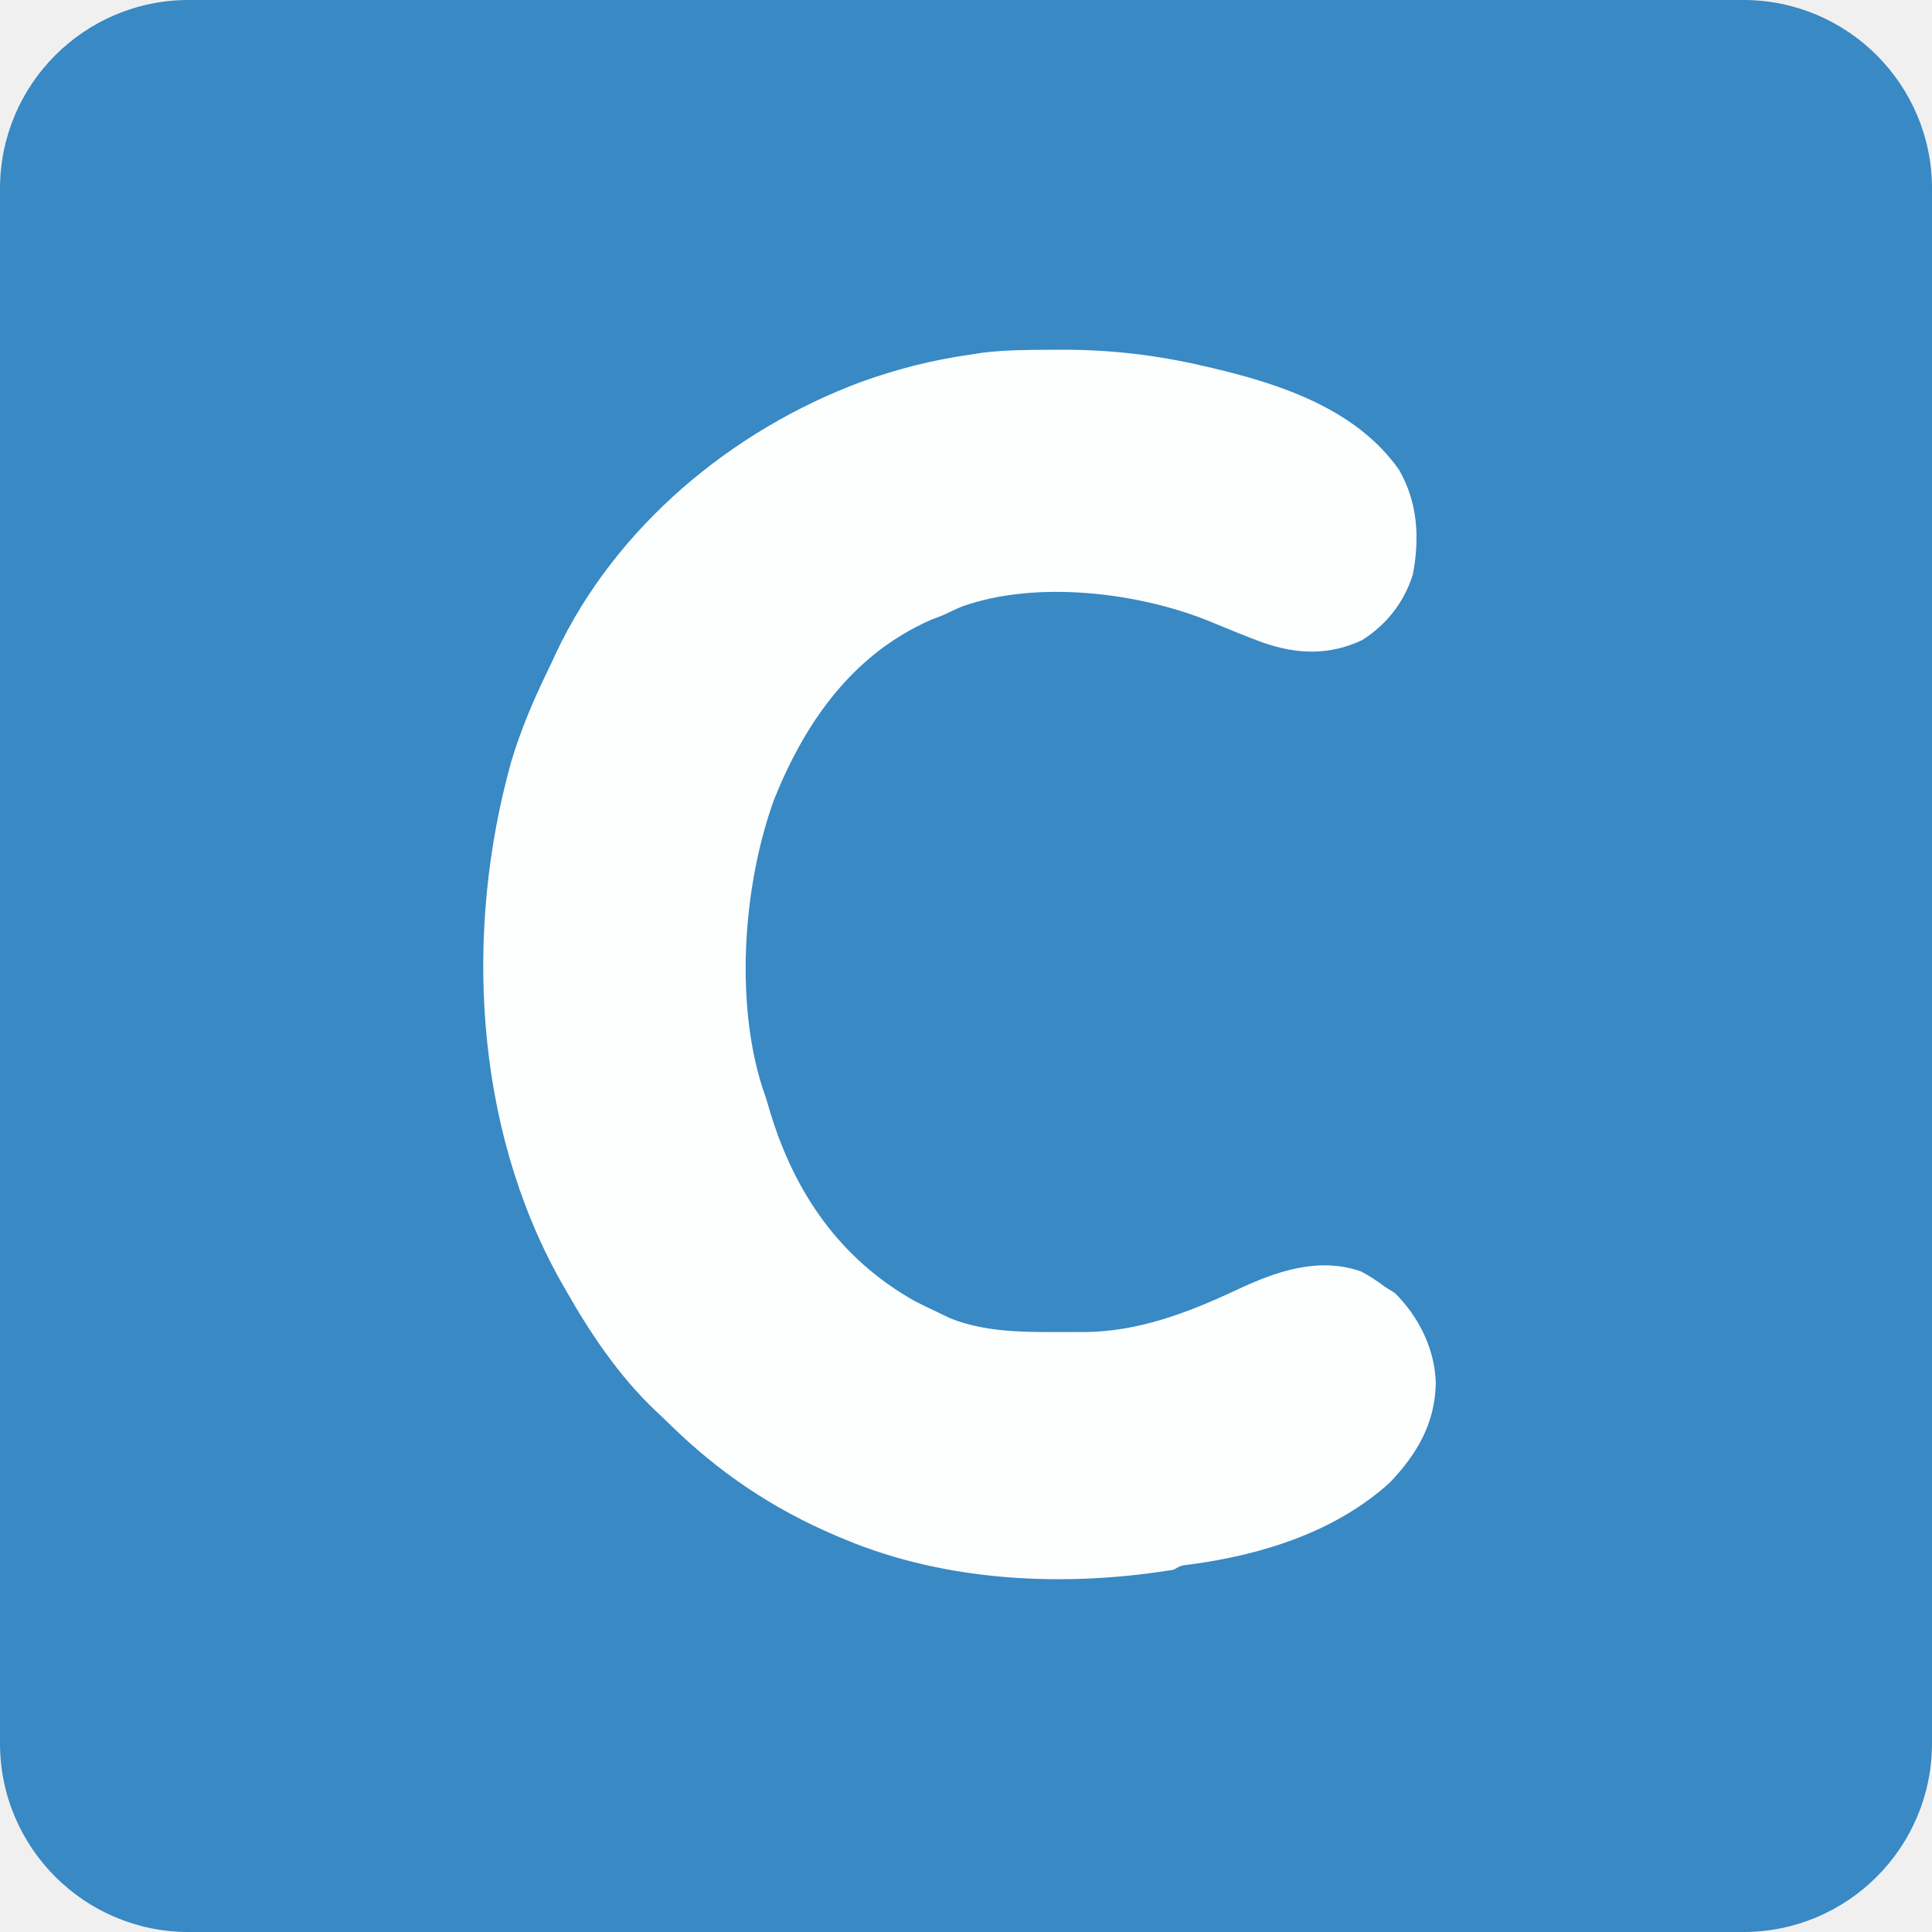
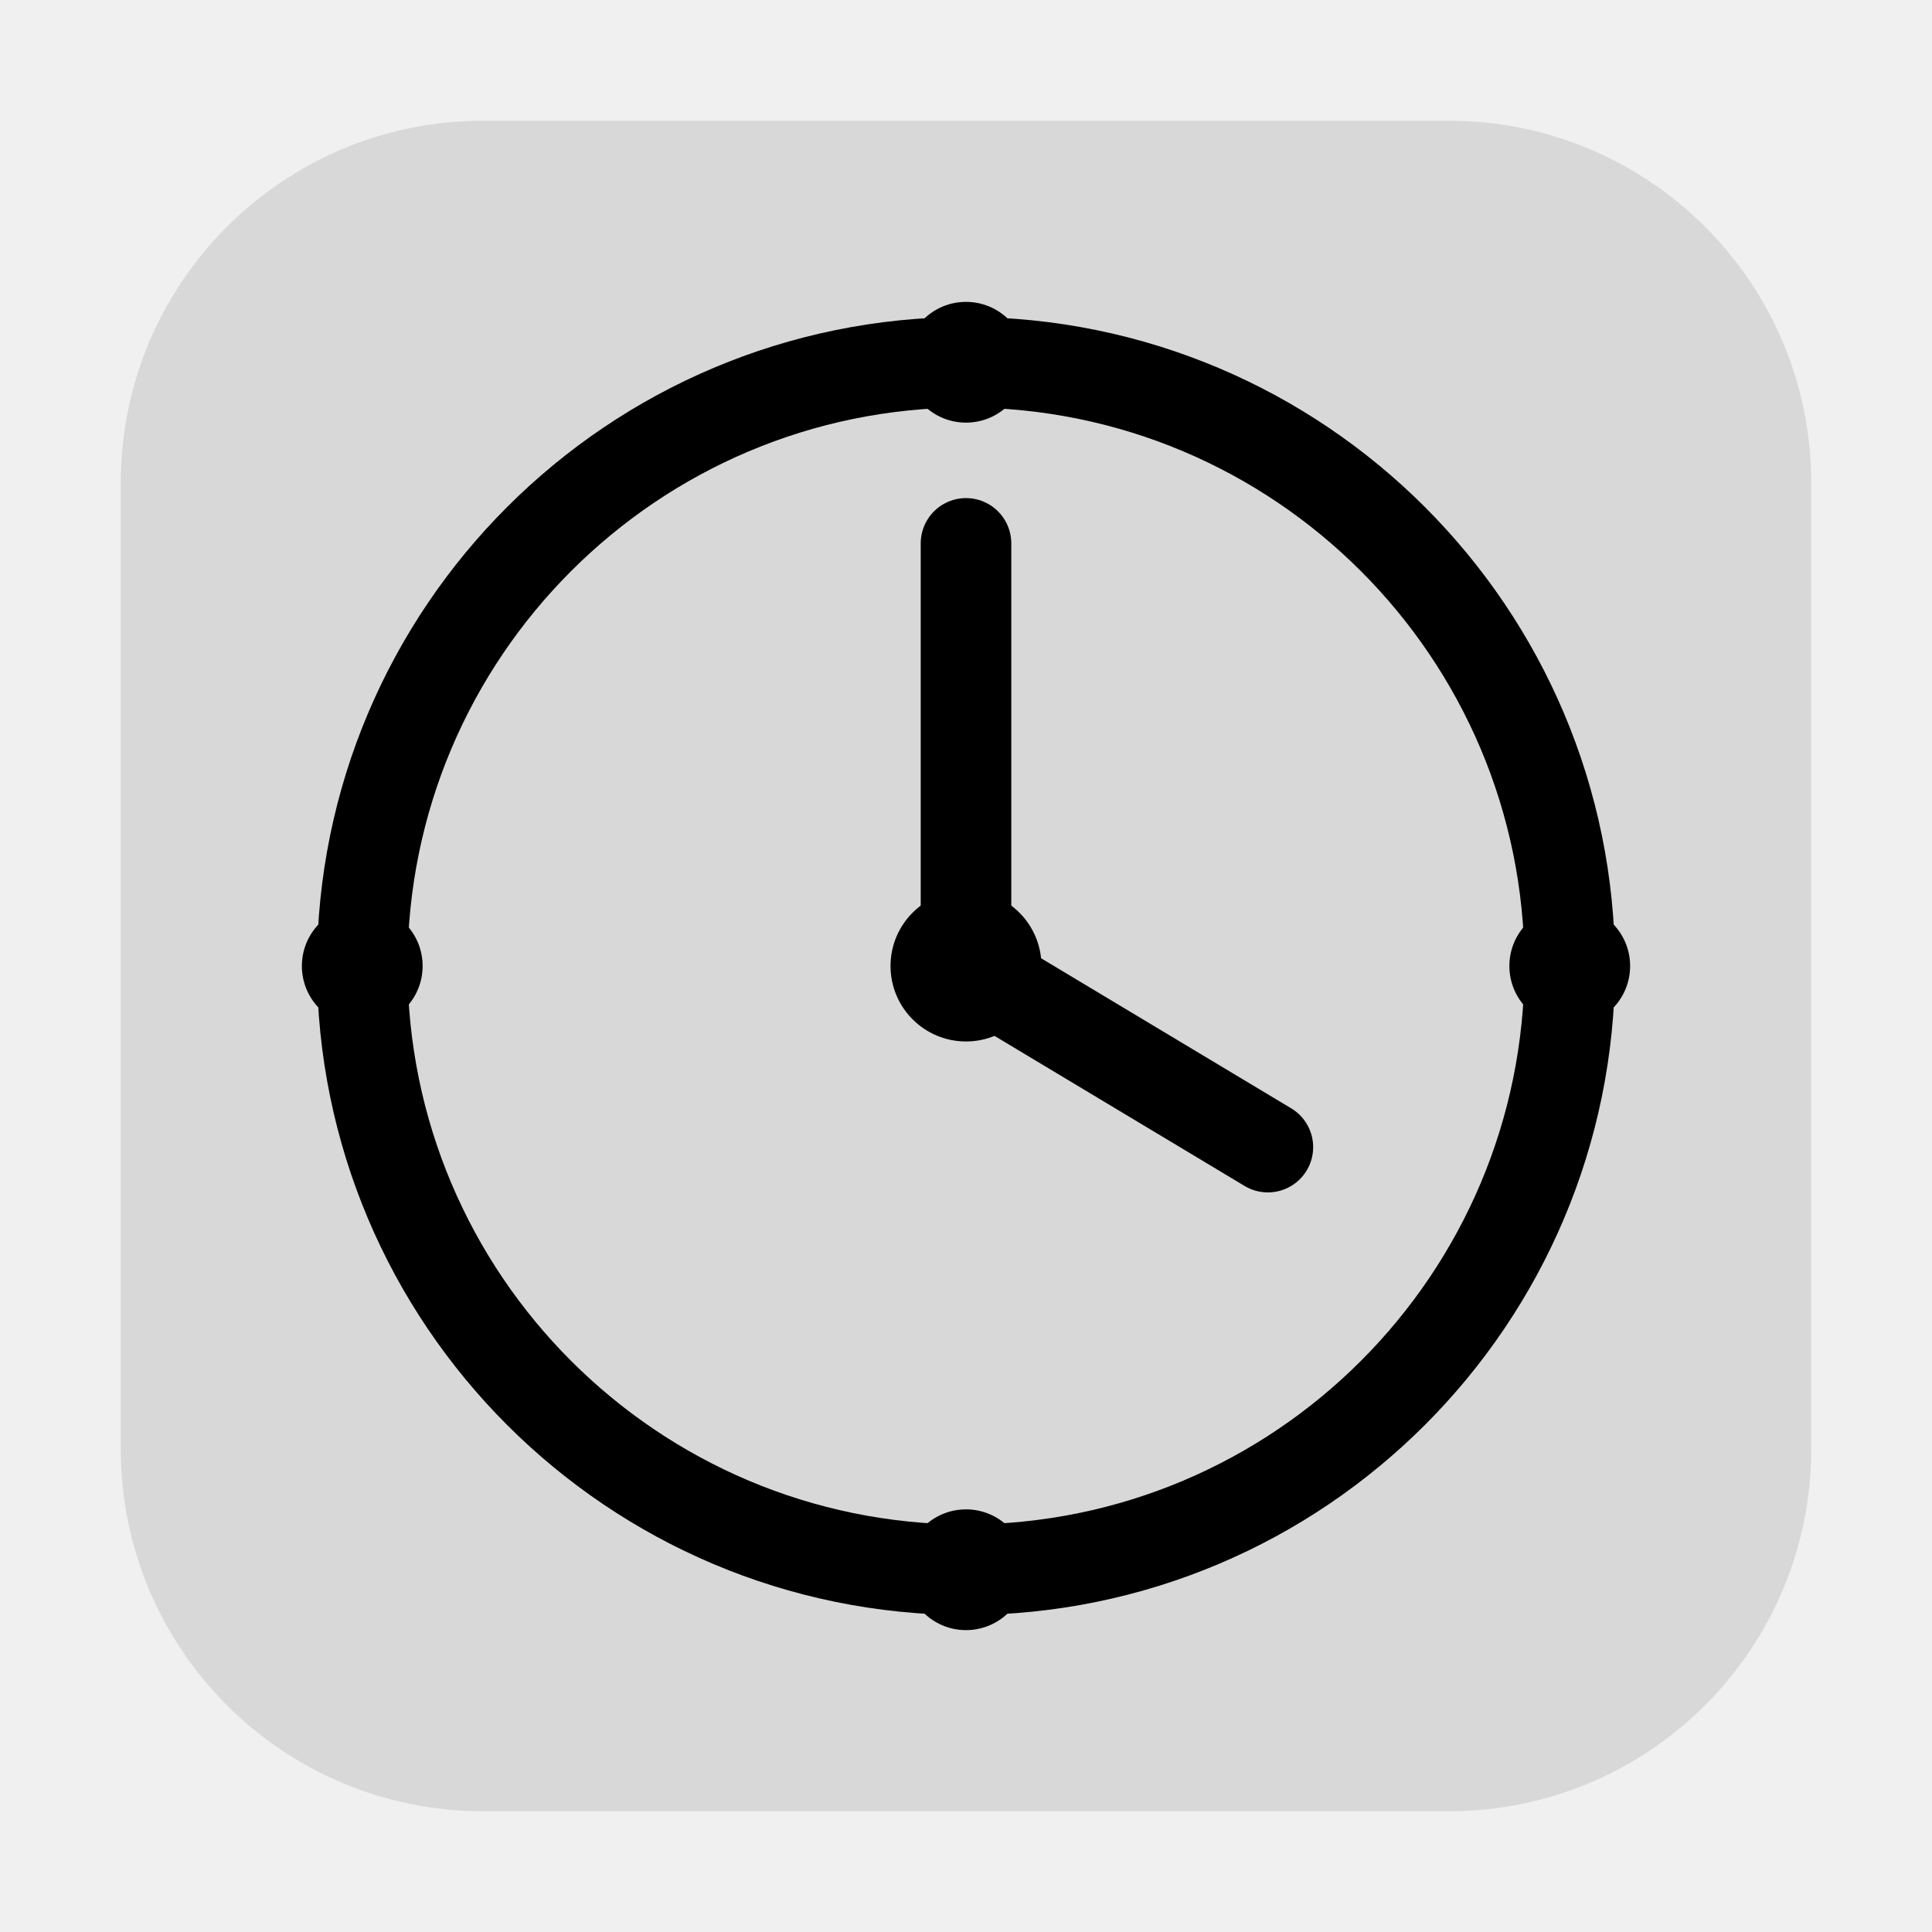
- <svg xmlns="http://www.w3.org/2000/svg" width="512" height="512" viewBox="0 0 512 512" fill="none">
-   <g clip-path="url(#clip0_10_73)">
-     <path d="M0 50.001C0 22.387 22.386 0 50 0C186.114 0 322.555 0 461.999 0C489.613 0 512 22.386 512 50C512 186.114 512 322.555 512 461.999C512 489.613 489.614 512 462 512C325.886 512 189.445 512 50.001 512C22.387 512 0 489.614 0 462C0 325.886 0 189.445 0 50.001Z" fill="#3889C4" />
-     <path d="M279.562 92.688C280.244 92.685 280.926 92.682 281.629 92.68C294.398 92.674 306.557 94.098 319 97C319.742 97.171 320.484 97.342 321.248 97.518C339.537 101.832 359.465 108.439 370.758 124.5C375.695 133.077 376.266 142.467 374.438 152.188C372.168 159.539 367.468 165.538 361 169.625C352.226 173.763 343.782 173.415 334.793 170.336C330.254 168.656 325.778 166.833 321.313 164.966C302.276 157.017 274.876 153.649 255.043 160.695C253.335 161.402 251.666 162.199 250 163C248.928 163.413 247.855 163.825 246.75 164.25C225.972 173.392 213.458 191.257 205.211 211.691C196.686 234.985 194.475 267.69 203 291C203.543 292.829 203.543 292.829 204.098 294.695C210.589 316.126 222.584 333.64 242.438 344.813C244.611 345.904 246.798 346.969 249 348C249.874 348.424 250.748 348.848 251.648 349.285C262.083 353.554 273.9 352.967 285 353C285.721 353.004 286.441 353.008 287.184 353.012C301.565 352.949 314.822 347.887 327.673 341.855C338.082 336.977 349.32 332.936 360.789 336.984C363.006 338.186 364.985 339.488 367 341C367.887 341.557 368.774 342.114 369.688 342.688C376.078 349.078 380.254 357.538 380.5 366.562C380.323 377.142 375.521 385.381 368.301 392.914C353.914 405.958 334.548 412.009 315.652 414.57C313.033 414.859 313.033 414.859 311 416C282.349 420.673 250.959 419.256 224 408C222.841 407.519 222.841 407.519 221.659 407.027C204.767 399.847 190.488 390.213 177.405 377.374C176.123 376.121 174.819 374.891 173.512 373.664C163.917 364.484 156.54 353.505 150 342C149.466 341.067 148.932 340.135 148.383 339.174C125.615 298.3 123.01 246.557 135.453 201.941C137.951 193.574 141.297 185.678 145.11 177.833C145.874 176.26 146.61 174.674 147.34 173.086C163.146 139.558 193.949 113.944 228.3 101.173C237.76 97.784 247.047 95.413 257 94C258.169 93.818 259.338 93.636 260.543 93.449C266.853 92.69 273.215 92.711 279.562 92.688Z" fill="#FDFEFE" />
-   </g>
-   <defs>
-     <clipPath id="clip0_10_73">
-       <rect width="512" height="512" fill="white" />
-     </clipPath>
-   </defs>
+ <svg xmlns="http://www.w3.org/2000/svg" viewBox="0 0 64 64" fill="none">
+   <rect x="4" y="4" width="56" height="56" rx="12" fill="currentColor" opacity="0.1" />
+   <circle cx="32" cy="32" r="20" stroke="currentColor" stroke-width="3" fill="none" />
+   <path d="M32 18v14l10 6" stroke="currentColor" stroke-width="3" stroke-linecap="round" stroke-linejoin="round" />
+   <circle cx="32" cy="32" r="2.5" fill="currentColor" />
+   <circle cx="32" cy="12" r="2" fill="currentColor" />
+   <circle cx="32" cy="52" r="2" fill="currentColor" />
+   <circle cx="12" cy="32" r="2" fill="currentColor" />
+   <circle cx="52" cy="32" r="2" fill="currentColor" />
</svg>
